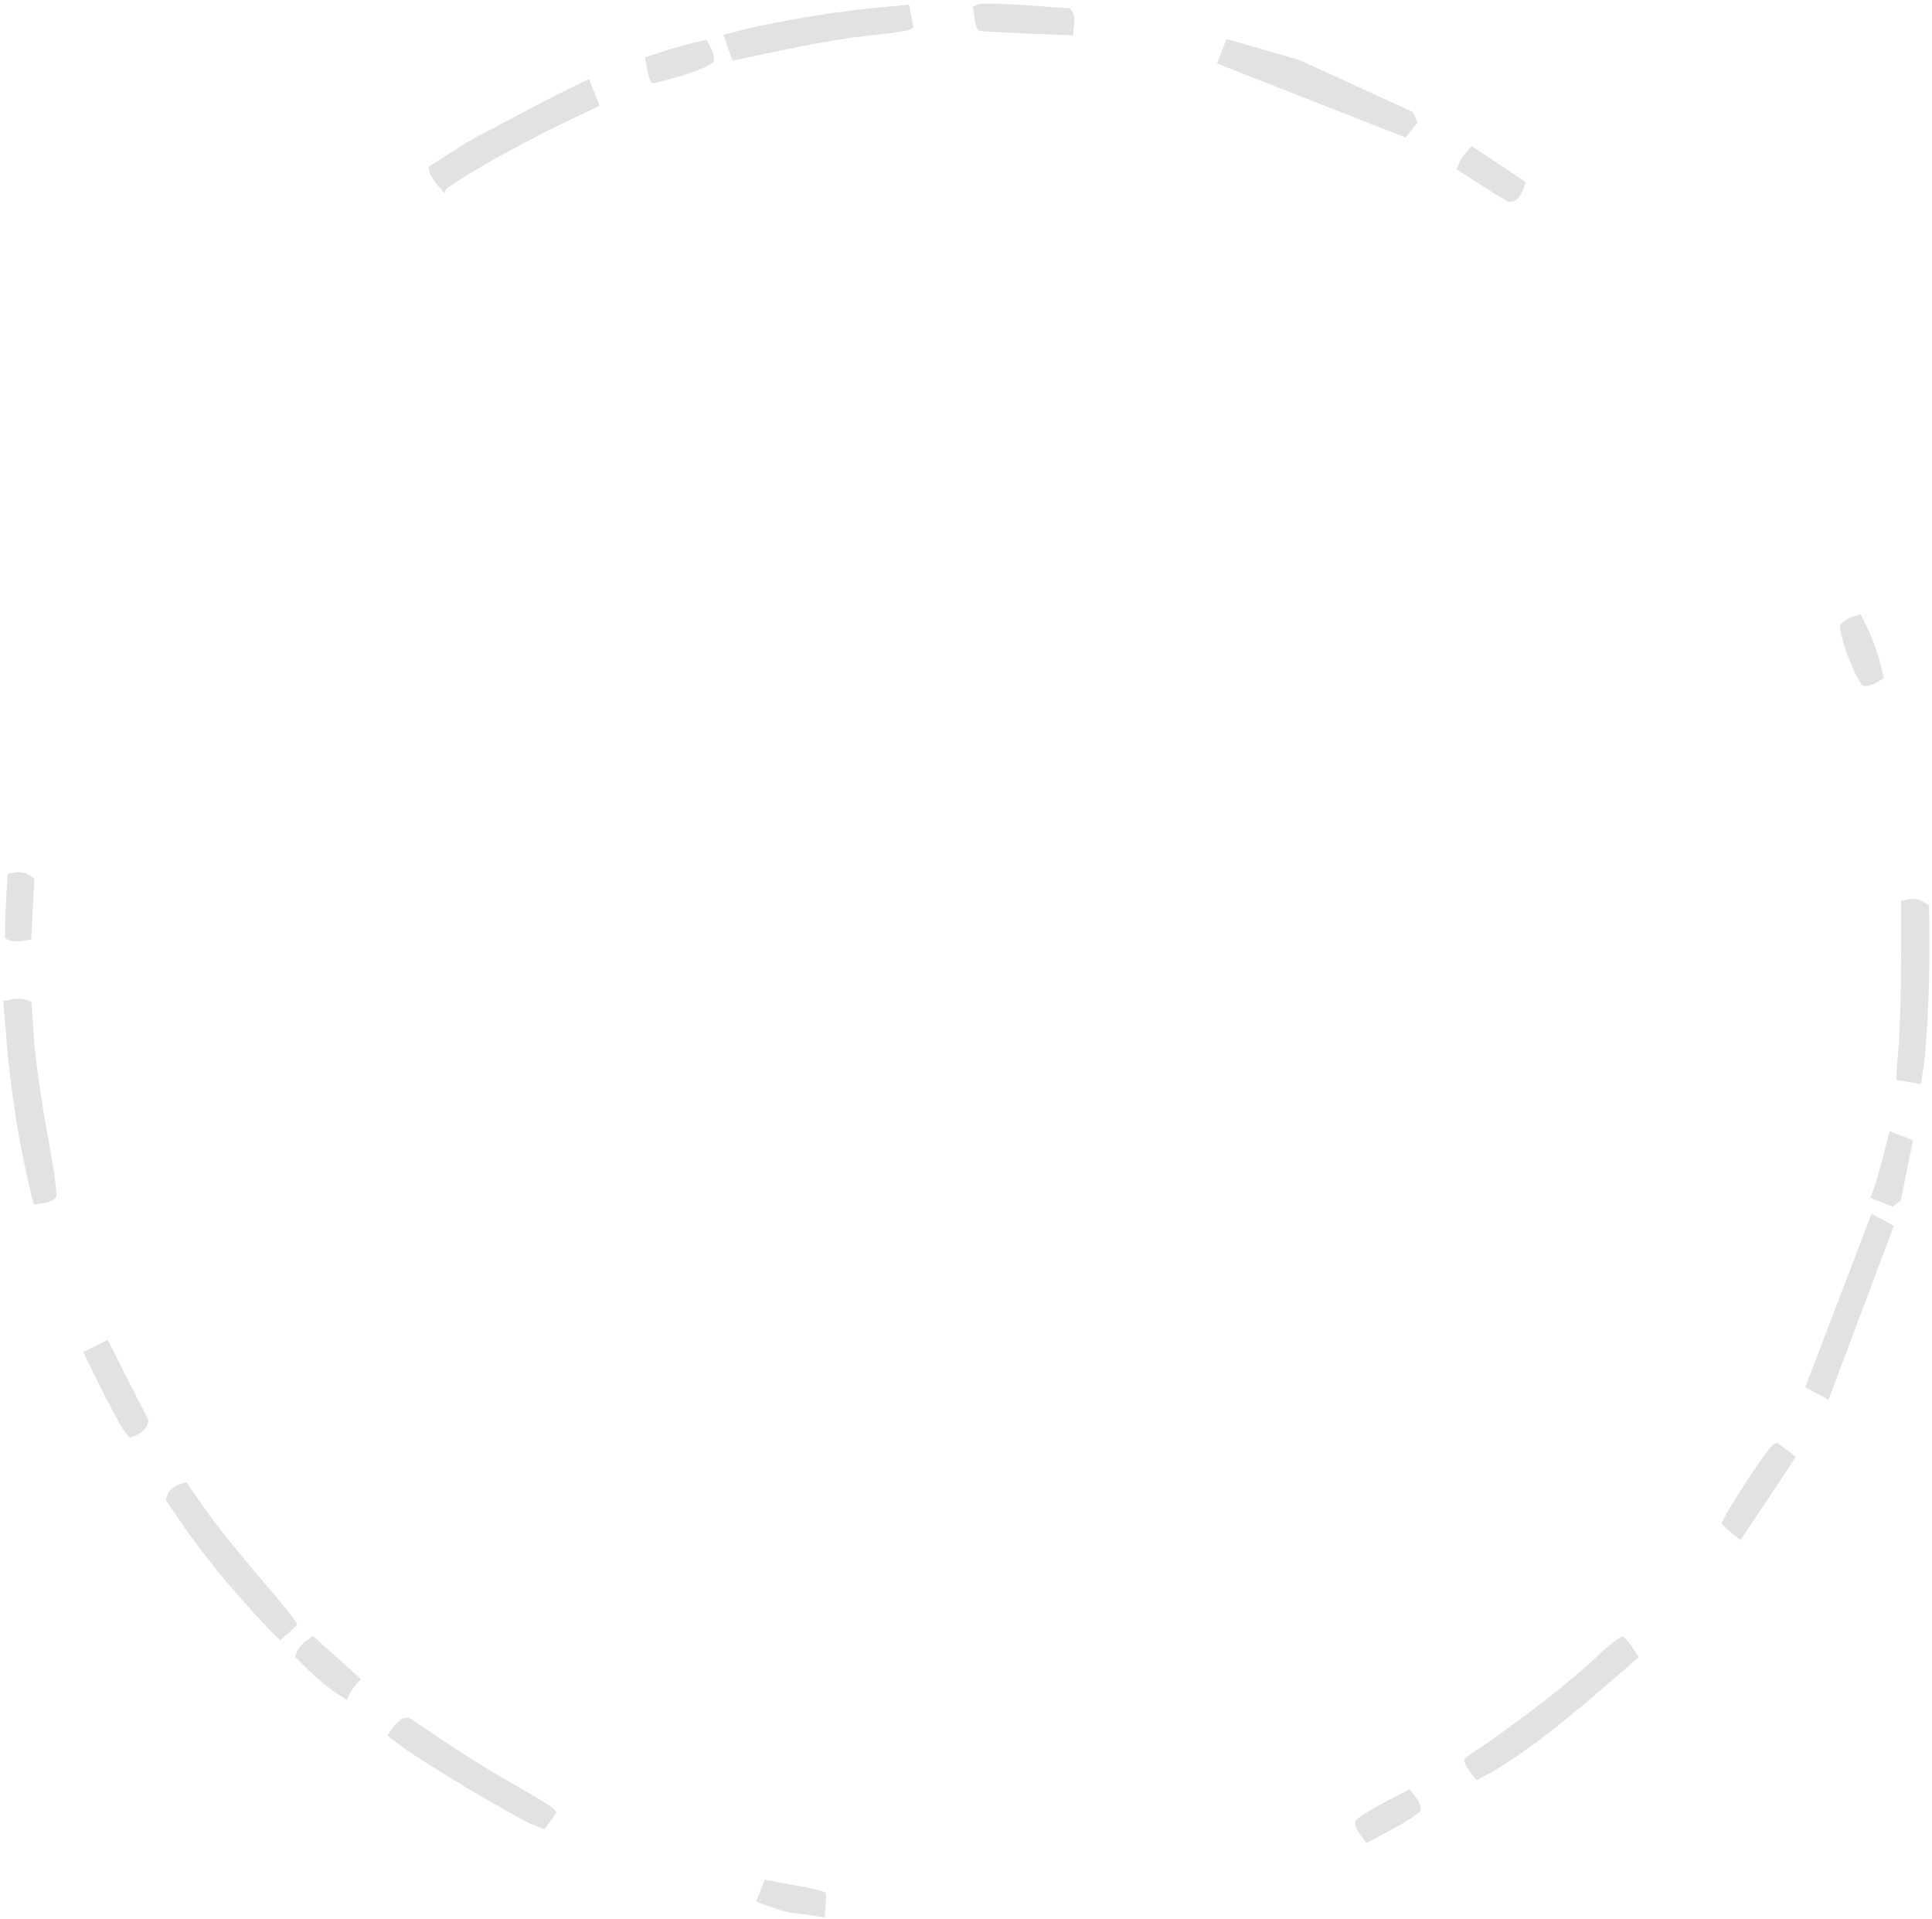
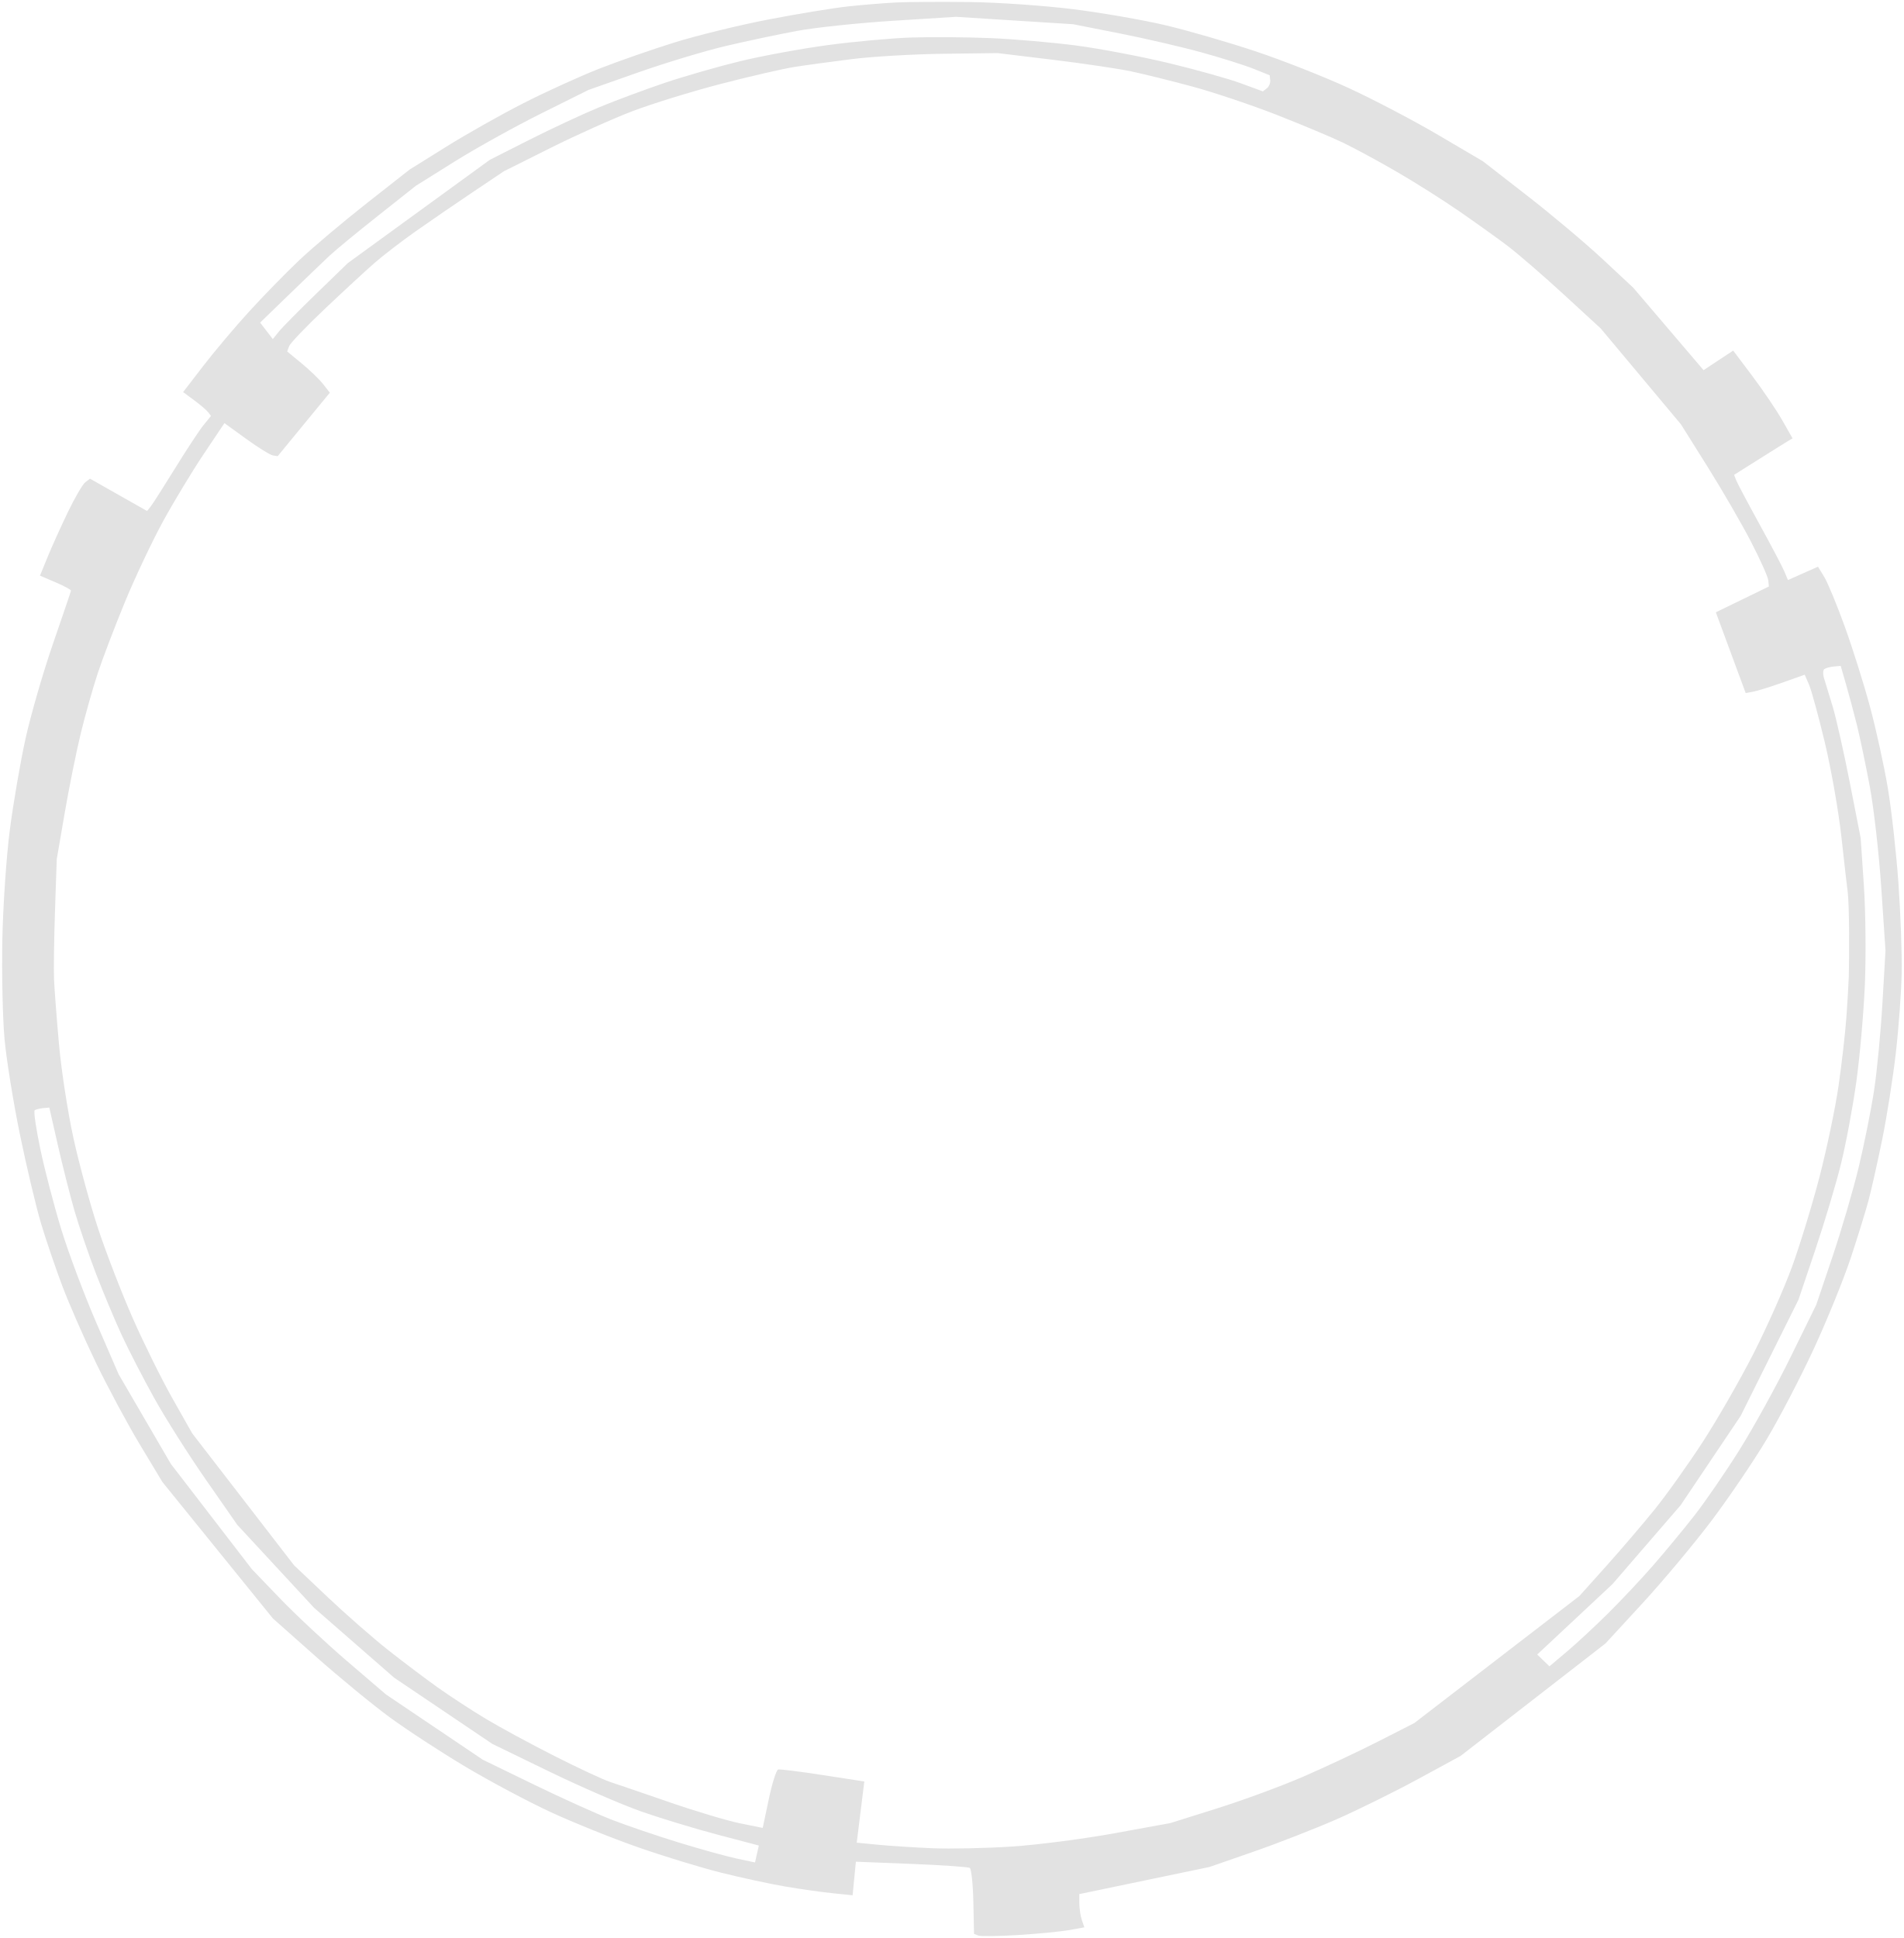
- <svg xmlns="http://www.w3.org/2000/svg" width="429" height="426" viewBox="0 0 429 426" fill="none">
-   <path fill-rule="evenodd" clip-rule="evenodd" d="M122.237 404.312L123.572 402.481L122.95 401.651C122.608 401.195 118.914 398.914 114.742 396.58C110.568 394.247 103.455 389.855 98.932 386.821L90.709 381.302L89.678 381.489C89.113 381.593 88.05 382.5 87.316 383.506L85.985 385.335L89.298 387.854C91.12 389.24 97.767 393.447 104.069 397.204C110.37 400.961 116.736 404.51 118.215 405.089L120.904 406.144L122.237 404.312ZM175.742 424.716C176.377 424.749 178.298 424.997 180.011 425.266L183.126 425.756L183.318 423.22C183.423 421.826 183.44 420.487 183.353 420.247C183.268 420.006 180.18 419.261 176.491 418.592L169.786 417.375L168.837 419.795L167.888 422.215L171.238 423.435C173.081 424.107 175.107 424.683 175.742 424.716ZM77.476 376.398C77.706 375.812 78.408 374.77 79.036 374.083L80.176 372.834L74.821 368.026L69.466 363.218L67.992 364.298C67.182 364.892 66.29 365.943 66.009 366.634L65.498 367.89L68.695 371.003C70.453 372.716 73.055 374.87 74.475 375.79L77.059 377.463L77.476 376.398ZM63.992 362.662C64.984 361.816 65.882 360.905 65.987 360.636C66.093 360.367 62.363 355.709 57.699 350.286C53.035 344.863 47.459 337.877 45.307 334.76L41.396 329.096L39.62 329.683C38.643 330.006 37.602 330.885 37.306 331.638L36.77 333.006L41.081 339.302C43.453 342.765 48.13 348.75 51.474 352.603C54.819 356.456 58.598 360.64 59.873 361.902L62.19 364.198L63.992 362.662ZM30.477 318.555C31.378 318.161 32.324 317.309 32.578 316.661L33.04 315.482L28.467 306.489L23.893 297.496L21.179 298.847L18.463 300.196L22.397 308.133C24.56 312.497 26.895 316.789 27.584 317.67L28.838 319.27L30.477 318.555ZM309.22 406.133C312.403 404.431 315.19 402.573 315.413 402.004C315.636 401.435 315.188 400.135 314.417 399.114L313.017 397.258L307.219 400.286C304.03 401.951 301.226 403.771 300.988 404.331C300.748 404.892 301.201 406.223 301.993 407.289L303.433 409.229L309.22 406.133ZM330.66 393.795C332.231 392.994 336.344 390.314 339.8 387.839C343.257 385.364 350.089 379.88 354.983 375.652L363.881 367.965L362.537 365.847C361.797 364.682 360.814 363.581 360.352 363.399C359.89 363.218 357.279 365.227 354.548 367.865C351.817 370.501 345.411 375.809 340.311 379.658C335.21 383.506 329.769 387.422 328.218 388.359C326.666 389.296 325.285 390.349 325.148 390.699C325.01 391.05 325.551 392.218 326.351 393.294L327.804 395.25L330.66 393.795ZM9.902 267.095C11.109 266.907 12.284 266.276 12.514 265.691C12.743 265.106 11.844 258.816 10.513 251.712C9.185 244.608 7.843 235.119 7.532 230.624L6.969 222.451L5.739 221.986C5.062 221.731 3.651 221.687 2.604 221.889L0.698 222.254L1.735 234.103C2.306 240.619 3.791 250.765 5.036 256.649C6.282 262.533 7.392 267.366 7.504 267.391C7.616 267.415 8.695 267.282 9.902 267.095ZM5.181 208.909L6.93 208.571L7.282 201.8L7.635 195.028L6.288 194.206C5.548 193.755 4.214 193.532 3.326 193.713L1.711 194.039L1.457 197.984C1.318 200.155 1.183 203.38 1.159 205.152L1.116 208.375L2.273 208.811C2.911 209.051 4.219 209.095 5.181 208.909ZM390.724 335.598C393.061 332.115 395.83 327.948 396.876 326.337L398.78 323.408L396.687 321.884L394.594 320.36L393.663 320.84C393.15 321.103 390.329 325.019 387.392 329.543C384.456 334.067 382.175 338.009 382.324 338.305C382.471 338.601 383.466 339.538 384.534 340.387L386.475 341.929L390.724 335.598ZM413.275 291.465L420.533 272.142L418.065 270.827L415.598 269.51L408.217 288.758L400.836 308.005L403.427 309.397L406.019 310.788L413.275 291.465ZM421.172 267.253L422.062 266.585L423.416 259.886L424.77 253.188L422.184 252.174L419.598 251.16L418.14 256.772C417.338 259.859 416.371 263.192 415.99 264.175L415.298 265.966L417.79 266.943L420.283 267.921L421.172 267.253ZM423.981 240.257L426.519 240.733L427.084 237.217C427.395 235.284 427.841 229.898 428.076 225.25C428.311 220.602 428.473 213.25 428.436 208.911L428.368 201.024L426.953 200.163C426.175 199.69 424.769 199.458 423.827 199.647L422.115 199.992L422.123 213.408C422.127 220.787 421.85 229.762 421.506 233.354C421.162 236.945 421.008 239.86 421.163 239.832C421.317 239.805 422.586 239.996 423.981 240.257ZM99.022 42.128C99.198 41.688 103.166 39.121 107.842 36.423C112.518 33.725 120.118 29.708 124.732 27.496L133.119 23.474L131.95 20.511L130.779 17.549L125.663 20.049C122.85 21.425 117.77 24.048 114.376 25.88C110.982 27.711 107.513 29.531 106.668 29.925C105.822 30.318 102.888 32.081 100.147 33.84L95.162 37.039L95.363 38.143C95.474 38.749 96.27 40.073 97.133 41.087L98.701 42.927L99.022 42.128ZM416.519 151.626L418.346 150.617L417.424 146.975C416.917 144.971 415.754 141.768 414.839 139.856L413.177 136.381L411.106 137.065C409.968 137.441 408.853 138.273 408.628 138.915C408.403 139.558 409.218 142.729 410.442 145.962C411.666 149.195 413.121 152.02 413.678 152.238C414.235 152.456 415.513 152.181 416.519 151.626ZM151.627 16.727C155.085 15.679 158.139 14.313 158.414 13.689C158.687 13.066 158.448 11.718 157.882 10.691L156.853 8.825L153.93 9.505C152.323 9.878 149.257 10.758 147.117 11.458L143.226 12.732L143.746 15.518C144.032 17.051 144.507 18.378 144.802 18.468C145.098 18.557 148.168 17.774 151.627 16.727ZM174.236 11.03C180.596 9.682 189.105 8.261 193.146 7.872C197.186 7.482 201.017 6.948 201.659 6.686L202.827 6.208L202.344 3.62L201.861 1.034L193.836 1.789C189.421 2.204 181.795 3.277 176.886 4.174C171.977 5.07 166.309 6.24 164.289 6.772L160.619 7.74L161.646 10.61L162.673 13.479L174.236 11.03ZM228.225 7.448L238.238 7.86L238.497 5.676C238.639 4.475 238.477 3.121 238.138 2.668L237.52 1.844L227.971 1.17C222.719 0.798 217.891 0.708 217.243 0.969L216.064 1.444L216.372 4.048C216.541 5.48 217.024 6.738 217.445 6.844C217.867 6.95 222.717 7.222 228.225 7.448ZM336.412 44.576C336.933 44.35 337.687 43.329 338.086 42.31L338.813 40.458L336.72 39.036C335.569 38.253 332.863 36.451 330.706 35.029L326.785 32.445L325.626 33.713C324.989 34.41 324.238 35.569 323.956 36.288L323.443 37.595L328.774 41.026C331.705 42.913 334.41 44.577 334.784 44.724C335.159 44.871 335.891 44.805 336.412 44.576ZM313.448 28.874L314.788 27.22L314.249 26.041L313.711 24.861L301.098 19.083L288.484 13.304L280.419 10.982L272.354 8.661L271.29 11.381L270.225 14.103L291.166 22.316L312.107 30.529L313.448 28.874Z" fill="#E2E2E2" />
+ <svg xmlns="http://www.w3.org/2000/svg" width="501" height="510" viewBox="0 0 501 510" fill="none">
+   <path fill-rule="evenodd" clip-rule="evenodd" d="M78.688 68.528C75.167 71.866 69.248 77.931 65.535 82.007C61.821 86.082 56.398 92.514 53.483 96.299L48.185 103.181L51.086 105.321C52.68 106.498 54.331 107.909 54.754 108.458L55.522 109.456L53.565 111.859C52.489 113.18 49.115 118.304 46.067 123.244C43.018 128.184 40.112 132.732 39.609 133.349L38.693 134.472L31.184 130.218L23.675 125.963L22.43 126.922C21.746 127.448 19.691 130.974 17.866 134.756C16.042 138.537 13.642 143.85 12.534 146.56L10.519 151.489L14.631 153.243C16.892 154.207 18.712 155.199 18.676 155.447C18.639 155.694 16.498 162.005 13.919 169.47C11.34 176.937 8.107 188.112 6.737 194.304C5.365 200.496 3.494 211.368 2.577 218.463C1.661 225.558 0.777 238.627 0.613 247.506C0.449 256.386 0.707 268.02 1.187 273.359C1.665 278.7 3.496 290.058 5.254 298.6C7.011 307.142 9.512 317.673 10.81 322.002C12.11 326.33 14.616 333.698 16.38 338.374C18.144 343.052 22.121 352.135 25.218 358.559C28.314 364.985 33.522 374.686 36.79 380.119L42.733 389.998L57.27 407.951L71.807 425.904L83.081 435.911C89.281 441.414 98.087 448.649 102.648 451.99C107.209 455.329 116.189 461.185 122.602 465.003C129.015 468.82 139.062 474.166 144.929 476.881C150.795 479.598 161.095 483.745 167.819 486.099C174.542 488.452 184.383 491.465 189.689 492.794C194.995 494.122 202.6 495.765 206.589 496.444C210.578 497.123 216.208 497.923 219.101 498.219L224.36 498.759L224.789 494.34L225.217 489.92L239.825 490.5C247.858 490.819 254.773 491.295 255.191 491.559C255.608 491.822 256.031 495.835 256.13 500.477L256.311 508.917L257.481 509.359C258.125 509.603 262.917 509.533 268.129 509.203C273.341 508.872 279.344 508.285 281.47 507.897L285.335 507.191L284.684 505.281C284.326 504.231 284.026 502.264 284.02 500.91L284.007 498.448L301.139 494.879L318.269 491.31L329.842 487.291C336.206 485.081 346.025 481.251 351.662 478.781C357.298 476.31 366.958 471.542 373.128 468.186L384.346 462.083L403.407 447.289L422.467 432.495L432.184 421.943C437.528 416.139 445.662 406.416 450.258 400.337C454.854 394.257 461.45 384.532 464.915 378.725C468.38 372.917 474.034 362.033 477.48 354.539C480.925 347.044 485.225 336.44 487.034 330.973C488.844 325.507 490.947 318.697 491.707 315.84C492.467 312.983 494.091 305.73 495.315 299.723C496.539 293.716 498.151 283.445 498.897 276.899C499.642 270.354 500.326 260.894 500.416 255.878C500.506 250.861 500.117 240.262 499.553 232.323C498.989 224.385 497.737 213.17 496.771 207.402C495.805 201.632 493.705 192.039 492.103 186.083C490.501 180.128 487.508 170.606 485.454 164.925C483.398 159.244 480.969 153.365 480.057 151.861L478.396 149.127L474.442 150.886L470.486 152.645L469.555 150.413C469.043 149.186 466.098 143.587 463.008 137.972C459.92 132.357 457.151 127.132 456.855 126.362L456.315 124.962L463.08 120.7C466.8 118.355 470.262 116.196 470.774 115.9L471.705 115.364L468.962 110.555C467.453 107.911 463.936 102.713 461.148 99.003L456.079 92.259L452.179 94.834L448.28 97.41L439.018 86.548L429.756 75.685L421.622 68.106C417.148 63.938 408.254 56.459 401.859 51.486L390.23 42.445L378.511 35.549C372.065 31.757 361.479 26.203 354.988 23.207C348.496 20.211 337.393 15.834 330.316 13.48C323.237 11.126 312.675 8.064 306.843 6.678C301.011 5.29 290.038 3.378 282.457 2.429C274.877 1.48 262.607 0.628 255.191 0.536C247.775 0.444 239.118 0.494 235.953 0.646C232.787 0.799 227.015 1.27 223.125 1.692C219.235 2.114 209.817 3.663 202.195 5.133C194.573 6.603 183.507 9.306 177.604 11.139C171.702 12.972 162.728 16.098 157.663 18.085C152.598 20.073 143.655 24.142 137.787 27.13C131.921 30.117 122.765 35.279 117.44 38.602L107.757 44.644L96.423 53.552C90.189 58.45 82.208 65.191 78.688 68.528ZM119.651 42.497C125.264 38.987 135.484 33.312 142.363 29.887L154.87 23.661L167.935 19.059C175.122 16.529 185.482 13.402 190.958 12.111C196.435 10.82 204.884 9.03 209.736 8.133C214.588 7.235 225.985 6.034 235.064 5.464L251.571 4.426L266.981 5.401L282.39 6.375L294.579 8.782C301.283 10.106 311.004 12.359 316.179 13.788C321.356 15.218 327.508 17.158 329.851 18.098L334.111 19.808L334.246 21.134C334.321 21.862 333.916 22.816 333.346 23.253L332.31 24.048L326.535 21.921C323.36 20.752 314.91 18.381 307.759 16.654C300.609 14.926 289.651 12.836 283.411 12.008C277.17 11.18 266.917 10.289 260.628 10.029C254.338 9.768 244.942 9.698 239.749 9.873C234.555 10.047 224.662 10.948 217.764 11.877C210.867 12.805 200.502 14.712 194.731 16.114C188.96 17.517 180.036 20.081 174.9 21.814C169.764 23.547 162.018 26.43 157.688 28.221C153.357 30.011 145.106 33.856 139.354 36.766L128.894 42.057L110.211 55.645L91.529 69.235L83.251 77.257C78.698 81.67 74.257 86.169 73.381 87.257L71.789 89.234L70.119 87.065L68.45 84.895L76.18 77.407C80.431 73.288 85.176 68.733 86.724 67.281C88.272 65.831 94.017 61.098 99.492 56.763L109.447 48.88L119.651 42.497ZM124.383 50.58L132.597 45.069L144.871 38.929C151.622 35.553 161.344 31.192 166.475 29.238C171.606 27.285 182.032 24.069 189.644 22.092C197.257 20.115 205.984 18.103 209.038 17.621C212.093 17.14 218.957 16.203 224.292 15.539C229.626 14.875 240.411 14.251 248.257 14.152L262.523 13.973L276.972 15.719C284.92 16.678 294.252 18.062 297.71 18.793C301.167 19.524 308.508 21.348 314.021 22.846C319.535 24.345 329.41 27.669 335.968 30.234C342.525 32.799 350.381 36.094 353.424 37.557C356.467 39.021 362.878 42.495 367.669 45.277C372.46 48.06 379.791 52.693 383.96 55.574C388.129 58.455 393.789 62.506 396.539 64.576C399.288 66.646 405.963 72.407 411.371 77.379L421.204 86.418L431.77 99.045L442.336 111.672L449.358 122.875C453.22 129.037 458.347 137.888 460.753 142.544C463.159 147.2 465.204 151.758 465.299 152.674L465.469 154.339L458.49 157.737L451.512 161.132L455.438 171.759L459.364 182.384L461.332 182.024C462.415 181.825 465.911 180.739 469.099 179.609L474.898 177.556L476.034 180.17C476.659 181.606 478.53 188.464 480.193 195.408C481.856 202.352 483.823 213.565 484.564 220.326C485.305 227.086 486.053 233.632 486.227 234.872C486.399 236.112 486.555 240.766 486.573 245.212C486.59 249.66 486.559 254.857 486.503 256.762C486.447 258.668 486.162 263.573 485.868 267.662C485.575 271.751 484.65 279.854 483.812 285.669C482.974 291.484 480.717 302.29 478.795 309.683C476.874 317.077 473.606 327.765 471.534 333.434C469.462 339.104 464.911 349.35 461.42 356.204C457.929 363.057 451.929 373.505 448.088 379.421C444.247 385.338 438.552 393.336 435.433 397.195C432.314 401.055 426.579 407.763 422.689 412.104L415.615 419.996L393.887 436.718L372.159 453.441L362.716 458.253C357.521 460.899 348.64 465.072 342.979 467.526C337.319 469.98 327.13 473.734 320.339 475.87L307.99 479.752L293.237 482.446C285.123 483.927 272.944 485.499 266.173 485.94C259.401 486.381 249.998 486.578 245.277 486.377C240.555 486.176 234.161 485.764 231.068 485.462L225.444 484.912L226.441 476.861L227.438 468.811L216.54 467.128C210.545 466.202 205.25 465.54 204.771 465.656C204.293 465.772 203.182 469.278 202.303 473.45L200.703 481.033L194.649 479.8C191.319 479.12 183.01 476.635 176.185 474.276C169.361 471.917 162.329 469.516 160.559 468.939C158.789 468.362 152.237 465.309 145.998 462.155C139.759 459 131.584 454.573 127.832 452.317C124.079 450.061 118.386 446.346 115.18 444.063C111.974 441.78 106.116 437.36 102.162 434.244C98.209 431.126 91.016 424.829 86.179 420.25L77.384 411.925L63.981 394.562L50.578 377.199L45.398 368.038C42.549 363 37.859 353.531 34.976 346.997C32.092 340.463 28.005 329.907 25.893 323.541C23.782 317.174 20.831 306.379 19.338 299.551C17.843 292.723 16.126 281.59 15.523 274.809C14.918 268.028 14.332 260.371 14.22 257.793C14.107 255.216 14.222 247.027 14.475 239.596L14.934 226.086L17.046 213.825C18.207 207.082 20.114 197.647 21.285 192.858C22.454 188.07 24.464 180.971 25.75 177.082C27.035 173.193 30.262 164.746 32.92 158.309C35.578 151.873 40.082 142.351 42.93 137.151C45.778 131.949 50.571 124.017 53.583 119.524L59.058 111.353L64.796 115.503C67.953 117.786 71.105 119.742 71.802 119.849L73.07 120.044L79.933 111.691L86.795 103.337L85.017 101.071C84.039 99.825 81.511 97.384 79.4 95.648L75.563 92.492L76.103 91.065C76.399 90.28 80.643 85.849 85.536 81.218C90.427 76.587 96.292 71.173 98.568 69.186C100.845 67.199 105.737 63.44 109.438 60.832C113.14 58.225 119.865 53.611 124.383 50.58ZM11.335 291.616L12.976 291.467L15.233 301.396C16.476 306.857 18.447 314.637 19.616 318.684C20.786 322.732 23.314 330.127 25.235 335.119C27.156 340.11 30.194 347.371 31.987 351.254C33.779 355.138 37.644 362.634 40.576 367.914C43.507 373.194 49.628 382.862 54.178 389.4L62.451 401.286L72.546 412.194L82.641 423.102L93.173 432.295L103.705 441.488L116.634 450.208L129.564 458.928L144.458 466.162C152.649 470.141 163.514 474.863 168.602 476.654C173.69 478.447 182.765 481.207 188.768 482.789L199.683 485.666L199.179 487.894L198.676 490.121L193.78 489.075C191.088 488.499 184.259 486.608 178.603 484.871C172.948 483.134 165.088 480.465 161.136 478.939C157.185 477.413 147.898 473.223 140.501 469.626L127.051 463.089L114.305 454.497L101.561 445.906L91.353 437.156C85.738 432.343 77.803 424.93 73.719 420.681L66.294 412.958L55.626 399.097L44.959 385.236L38.089 373.444L31.219 361.651L25.374 348.159C22.16 340.737 17.99 329.623 16.107 323.461C14.225 317.298 11.755 307.833 10.619 302.428C9.482 297.024 8.809 292.413 9.123 292.183C9.438 291.953 10.433 291.698 11.335 291.616ZM482.558 175.398L484.366 175.232L485.789 180.157C486.571 182.865 487.861 187.695 488.655 190.89C489.448 194.085 490.964 201.326 492.022 206.981C493.081 212.636 494.444 224.665 495.051 233.712L496.154 250.162L495.354 263.925C494.913 271.495 493.929 281.806 493.167 286.838C492.404 291.87 490.598 300.923 489.151 306.956C487.705 312.989 484.592 323.643 482.234 330.63L477.946 343.335L471.238 357.012C467.551 364.535 461.492 375.545 457.775 381.479C454.059 387.414 448.658 395.273 445.774 398.944C442.891 402.615 438.051 408.464 435.02 411.943C431.988 415.421 426.682 421.069 423.23 424.496C419.777 427.921 414.875 432.476 412.336 434.616L407.721 438.509L406.115 436.953L404.51 435.396L414.402 426.142L424.295 416.888L433.27 406.499L442.246 396.109L450.14 384.364L458.035 372.618L465.644 357.33L473.253 342.042L477.678 328.91C480.111 321.688 483.16 311.488 484.452 306.244C485.744 301.001 487.553 291.326 488.47 284.747C489.389 278.166 490.402 266.664 490.724 259.185C491.045 251.707 490.929 239.954 490.466 233.067L489.623 220.548L486.801 206.134C485.249 198.207 483.224 189.187 482.302 186.092C481.379 182.996 480.342 179.59 479.998 178.523C479.654 177.456 479.683 176.354 480.062 176.073C480.441 175.794 481.564 175.49 482.558 175.398Z" fill="#E2E2E2" />
</svg>
